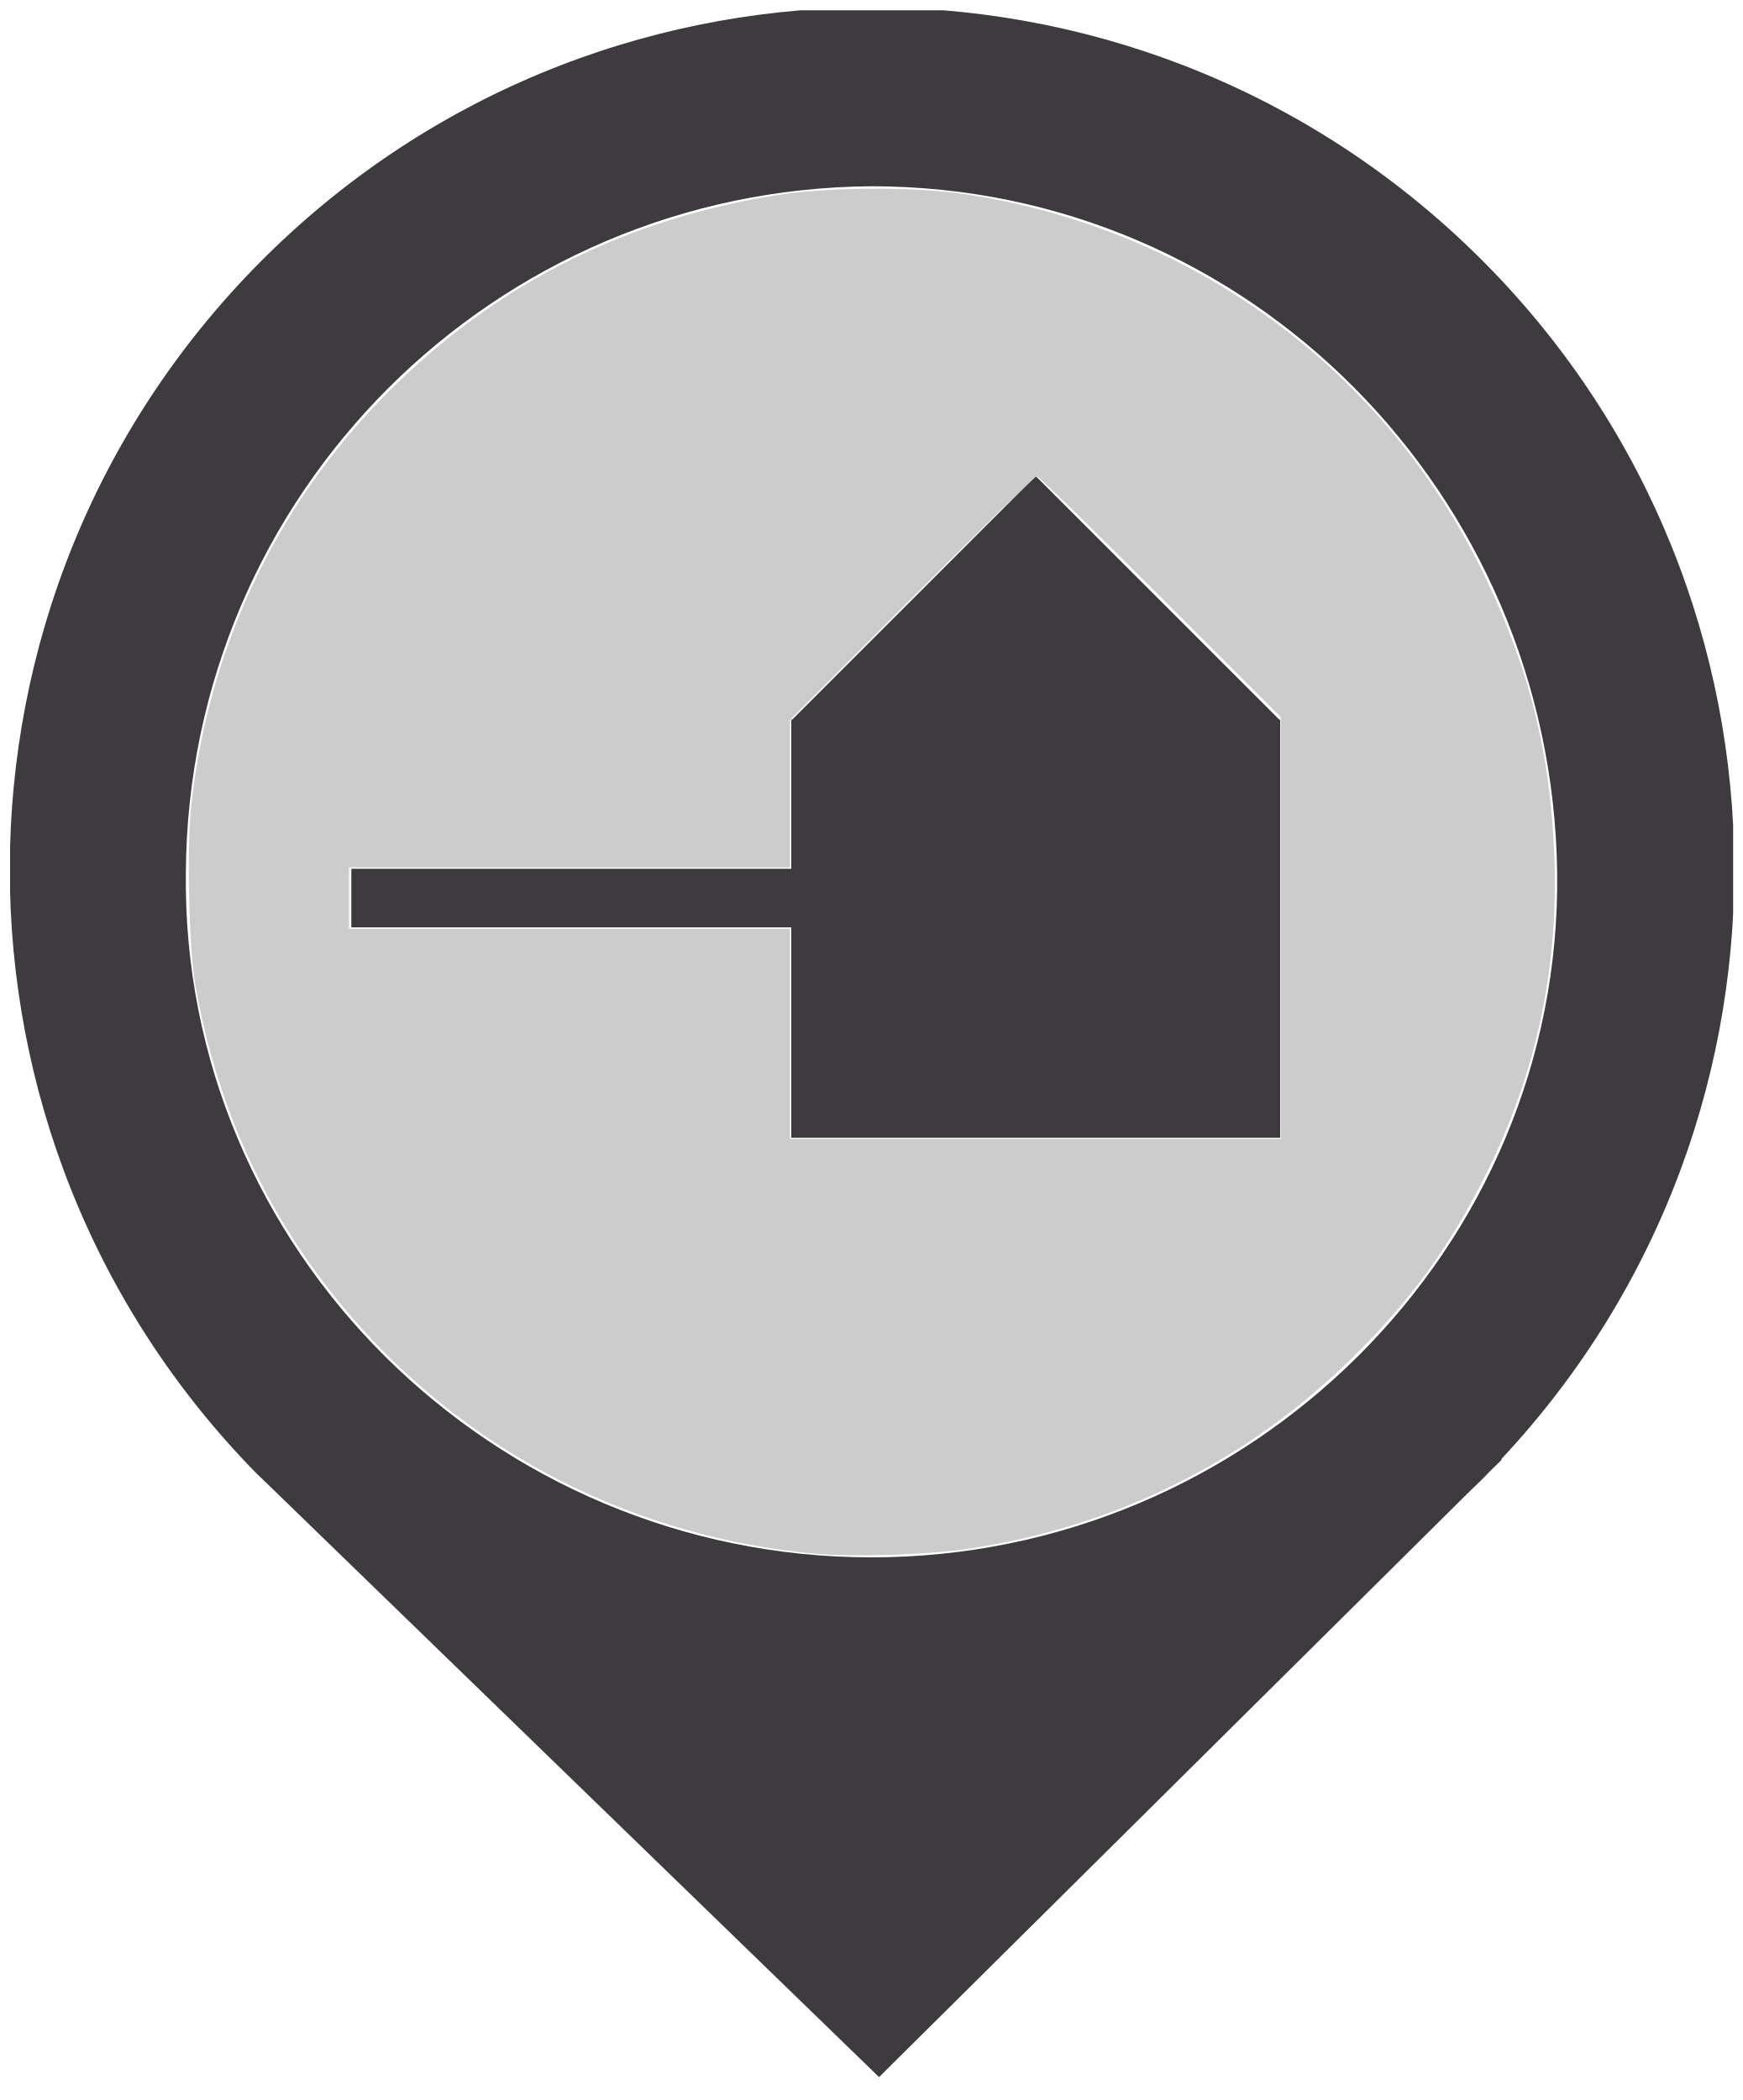
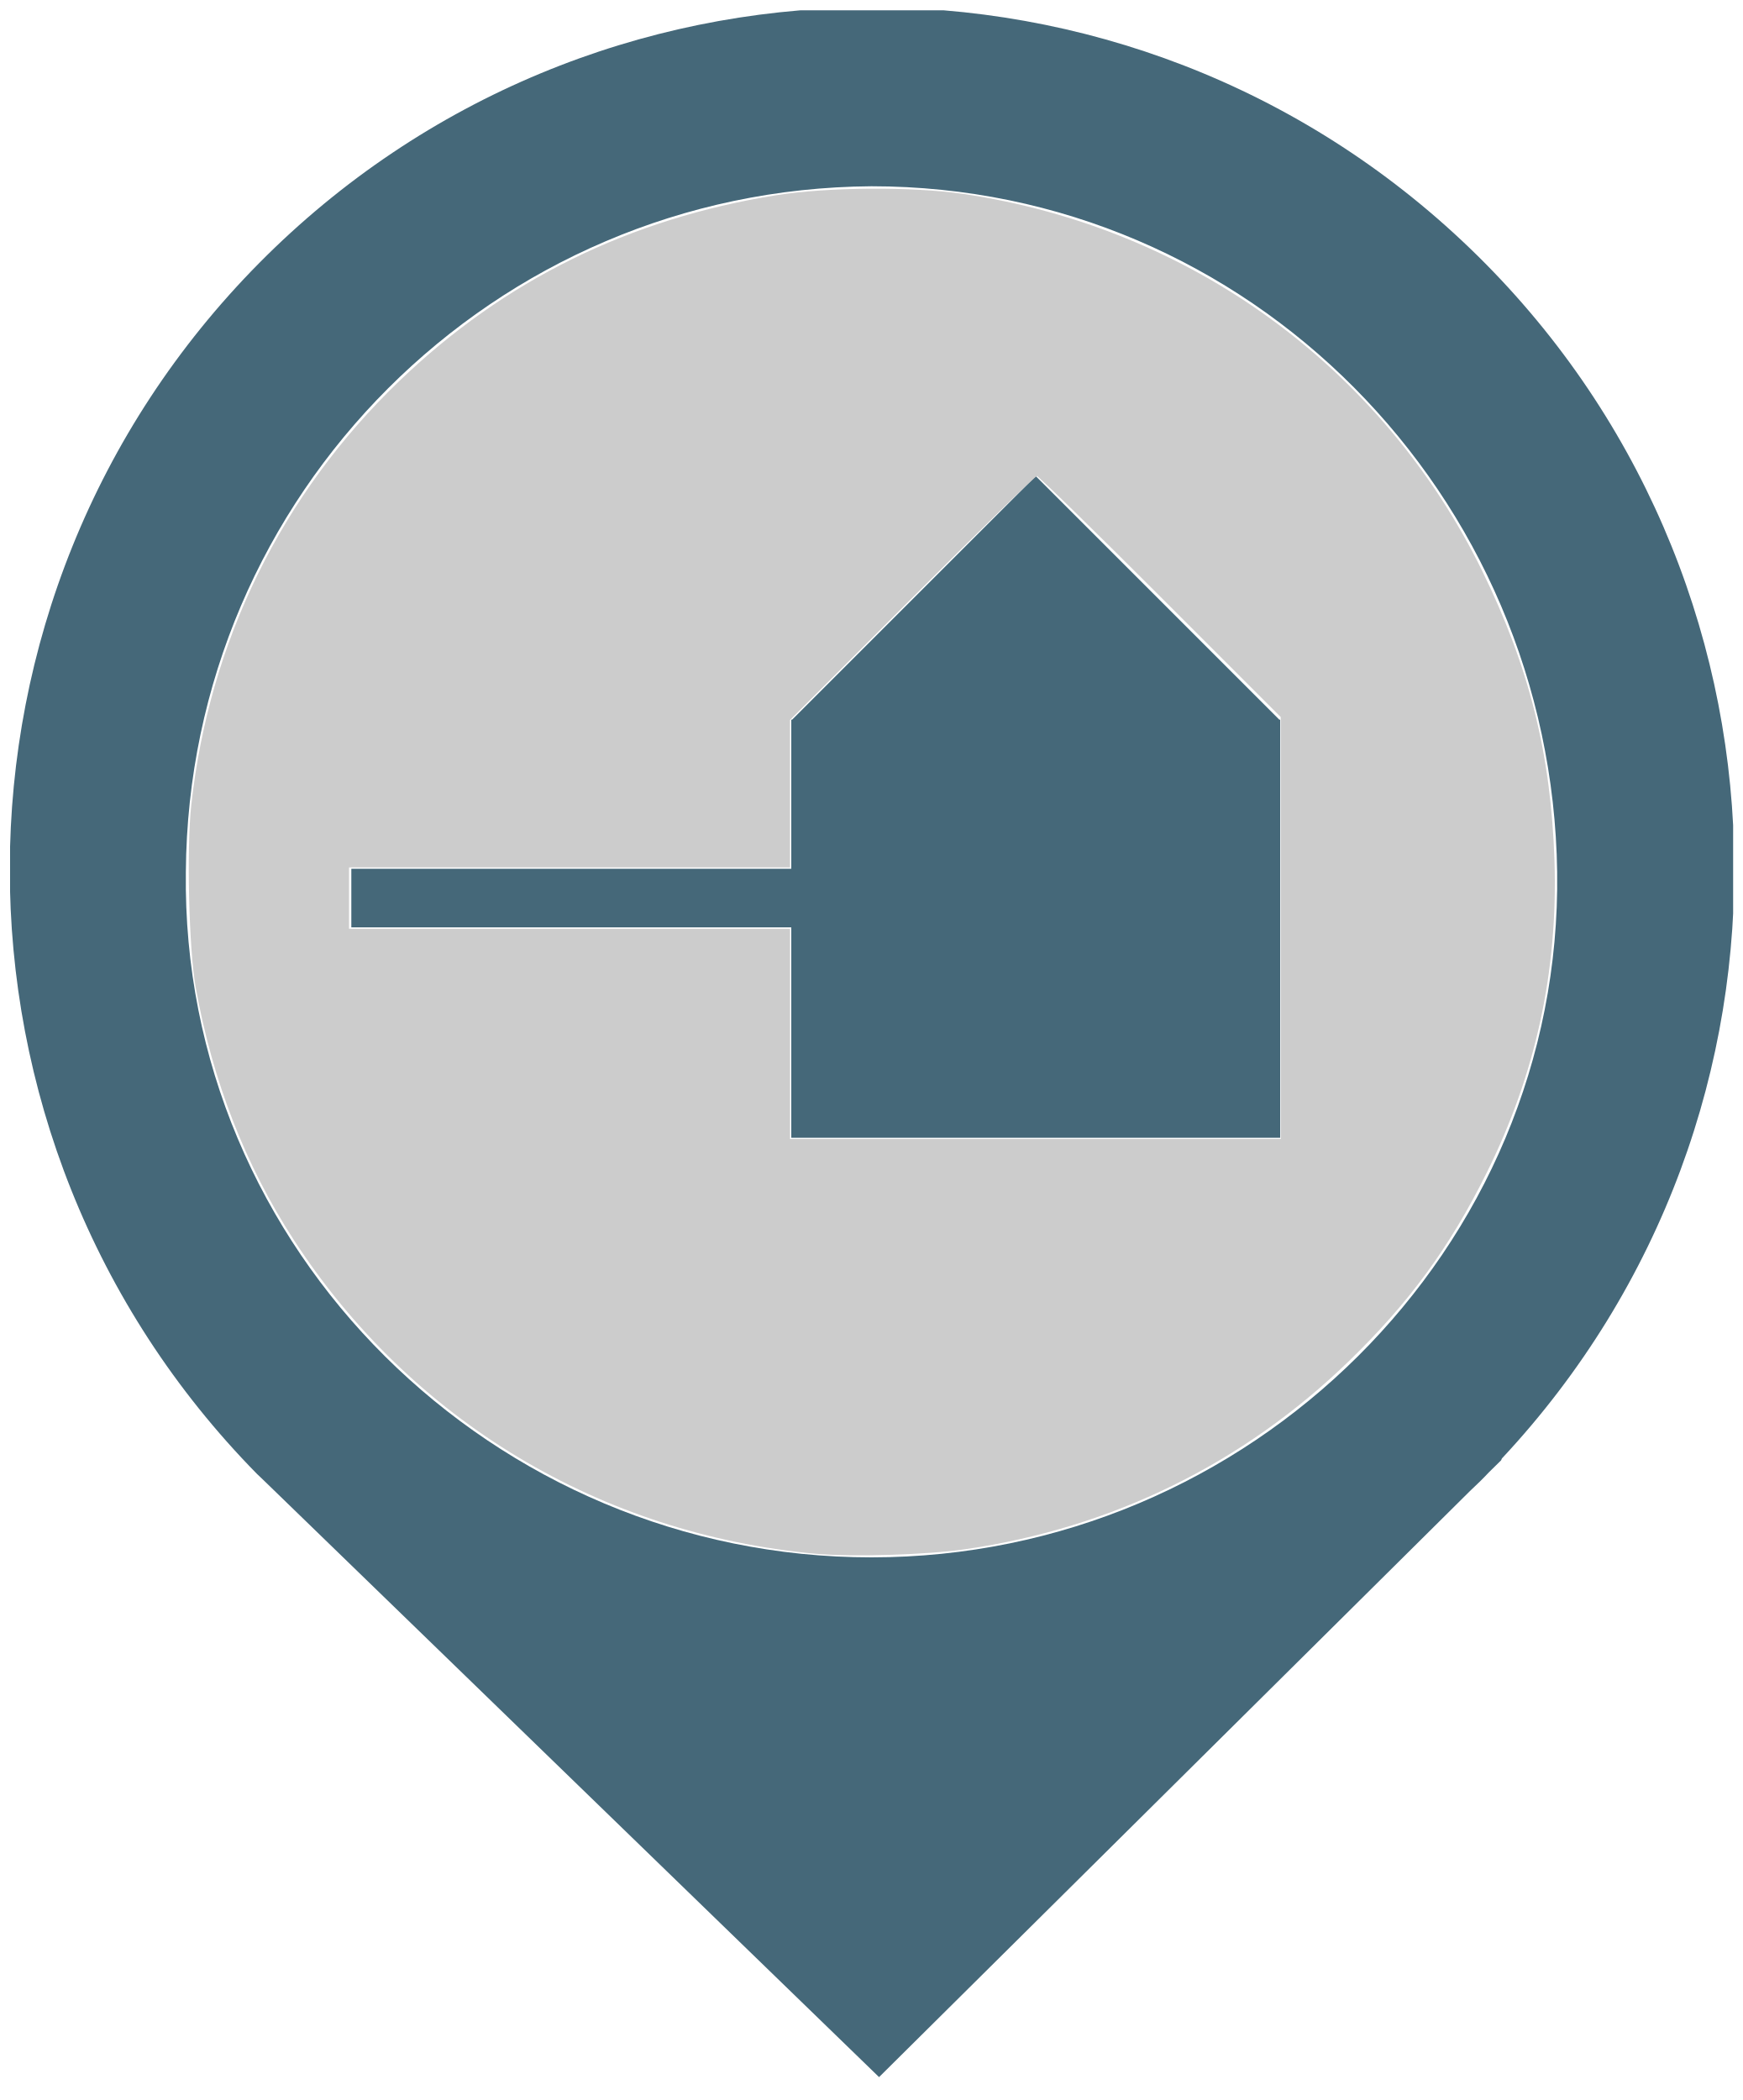
<svg xmlns="http://www.w3.org/2000/svg" id="Ebene_1" data-name="Ebene 1" width="83" height="100" viewBox="0 0 83 100">
  <defs>
    <style>
      .cls-1 {
        fill: none;
      }

      .cls-2 {
        clip-path: url(#clip-path);
      }

      .cls-3 {
-         fill: #3d3b3d;
+         fill: #456879;
      }

      .cls-4 {
-         fill: #3c3a3d;
+         fill: #456879;
      }
    </style>
    <clipPath id="clip-path">
      <rect class="cls-1" x="0.48" y="0.49" width="82.05" height="99.02" />
    </clipPath>
  </defs>
  <g class="cls-2">
    <path class="cls-3" d="M71.52,69.45a41.06,41.06,0,1,0-59.29.73v0l.19.18.28.27L41.86,98.91,70,71c.31-.29.61-.58.9-.89l.58-.57ZM41.5,8.87c18,0,32.4,14.68,32.65,32.65S59.5,74.16,41.5,74.16,8.61,59.52,8.85,41.52A32.87,32.87,0,0,1,41.5,8.87Z" />
  </g>
  <g>
    <polygon class="cls-4" points="60.92 34.27 49.32 22.67 37.72 34.27 37.68 34.27 37.68 54.18 60.96 54.18 60.96 34.27 60.92 34.27" />
    <rect class="cls-4" x="16.73" y="41.37" width="22.56" height="2.79" />
  </g>
  <path style="fill:#cccccc;stroke-width:0.139" d="M 38.87,73.992 C 28.611,73.063 19.57,67.634 13.999,59.057 11.682,55.489 10.121,51.474 9.317,47.01 8.997,45.23 8.88,40.417 9.107,38.346 9.962,30.551 13.403,23.535 19.015,18.143 c 4.985,-4.789 10.954,-7.731 17.953,-8.848 2.442,-0.39 6.513,-0.416 8.929,-0.057 10.782,1.6 19.929,8.252 24.685,17.952 2.234,4.557 3.274,8.721 3.44,13.778 0.173,5.265 -0.89,10.165 -3.225,14.873 -1.762,3.552 -3.691,6.19 -6.566,8.977 -5.035,4.882 -11.272,7.94 -18.265,8.955 -1.838,0.267 -5.363,0.375 -7.096,0.218 z M 60.987,44.194 V 34.146 l -5.737,-5.738 c -3.155,-3.156 -5.799,-5.738 -5.876,-5.738 -0.076,0 -2.752,2.613 -5.946,5.806 l -5.807,5.806 v 3.512 3.512 H 27.121 16.62 v 1.46 1.46 h 10.501 10.501 v 5.007 5.007 H 49.305 60.987 Z" id="path96" />
</svg>
